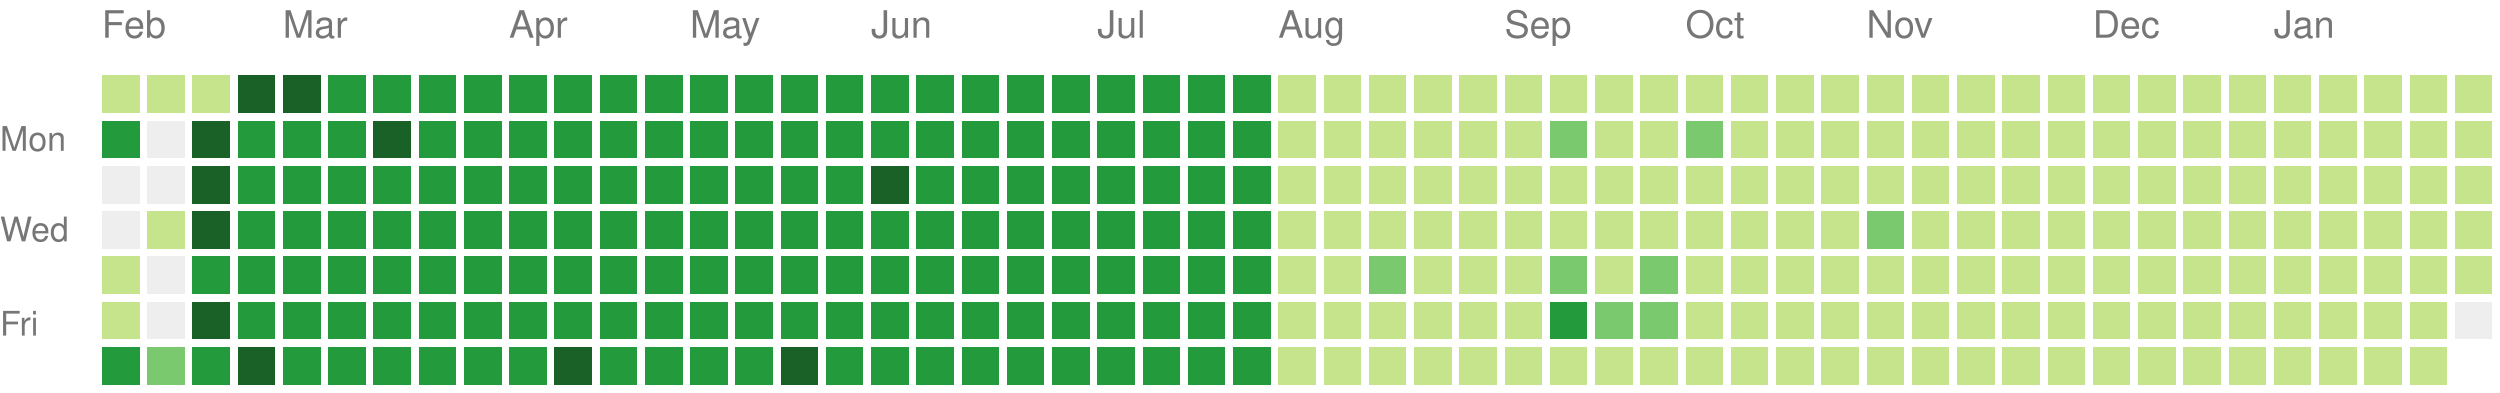
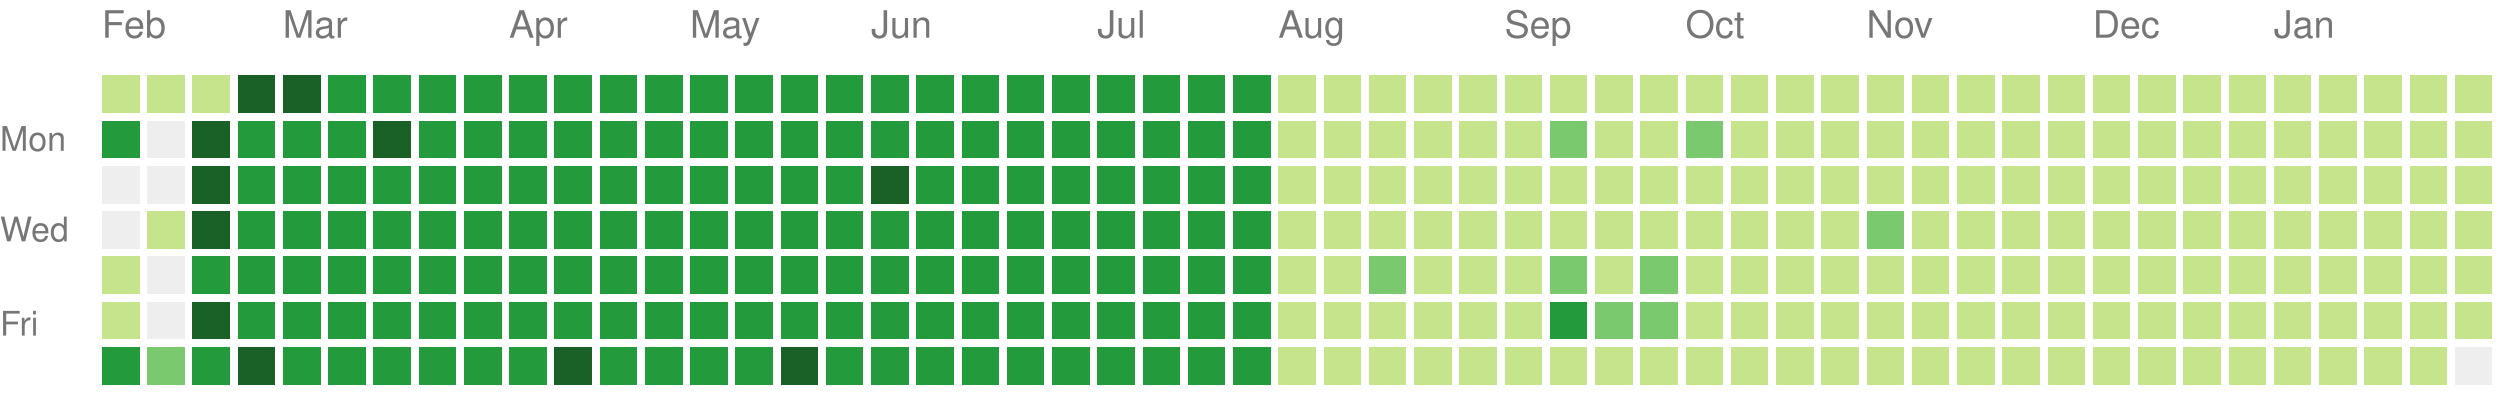
<svg xmlns="http://www.w3.org/2000/svg" version="1.1" width="663" height="104">
  <rect style="fill:#c6e48b;shape-rendering:crispedges;" data-score="1" data-date="2025-02-02" x="27" y="20" width="10" height="10" />
  <rect style="fill:#c6e48b;shape-rendering:crispedges;" data-score="1" data-date="2025-02-09" x="39" y="20" width="10" height="10" />
  <rect style="fill:#c6e48b;shape-rendering:crispedges;" data-score="1" data-date="2025-02-16" x="51" y="20" width="10" height="10" />
  <rect style="fill:#196127;shape-rendering:crispedges;" data-score="4" data-date="2025-02-23" x="63" y="20" width="10" height="10" />
  <rect style="fill:#196127;shape-rendering:crispedges;" data-score="4" data-date="2025-03-02" x="75" y="20" width="10" height="10" />
  <rect style="fill:#239a3b;shape-rendering:crispedges;" data-score="3" data-date="2025-03-09" x="87" y="20" width="10" height="10" />
  <rect style="fill:#239a3b;shape-rendering:crispedges;" data-score="3" data-date="2025-03-16" x="99" y="20" width="10" height="10" />
  <rect style="fill:#239a3b;shape-rendering:crispedges;" data-score="3" data-date="2025-03-23" x="111" y="20" width="10" height="10" />
  <rect style="fill:#239a3b;shape-rendering:crispedges;" data-score="3" data-date="2025-03-30" x="123" y="20" width="10" height="10" />
  <rect style="fill:#239a3b;shape-rendering:crispedges;" data-score="3" data-date="2025-04-06" x="135" y="20" width="10" height="10" />
  <rect style="fill:#239a3b;shape-rendering:crispedges;" data-score="3" data-date="2025-04-13" x="147" y="20" width="10" height="10" />
  <rect style="fill:#239a3b;shape-rendering:crispedges;" data-score="3" data-date="2025-04-20" x="159" y="20" width="10" height="10" />
  <rect style="fill:#239a3b;shape-rendering:crispedges;" data-score="3" data-date="2025-04-27" x="171" y="20" width="10" height="10" />
  <rect style="fill:#239a3b;shape-rendering:crispedges;" data-score="3" data-date="2025-05-04" x="183" y="20" width="10" height="10" />
  <rect style="fill:#239a3b;shape-rendering:crispedges;" data-score="3" data-date="2025-05-11" x="195" y="20" width="10" height="10" />
  <rect style="fill:#239a3b;shape-rendering:crispedges;" data-score="3" data-date="2025-05-18" x="207" y="20" width="10" height="10" />
  <rect style="fill:#239a3b;shape-rendering:crispedges;" data-score="3" data-date="2025-05-25" x="219" y="20" width="10" height="10" />
  <rect style="fill:#239a3b;shape-rendering:crispedges;" data-score="3" data-date="2025-06-01" x="231" y="20" width="10" height="10" />
  <rect style="fill:#239a3b;shape-rendering:crispedges;" data-score="3" data-date="2025-06-08" x="243" y="20" width="10" height="10" />
  <rect style="fill:#239a3b;shape-rendering:crispedges;" data-score="3" data-date="2025-06-15" x="255" y="20" width="10" height="10" />
  <rect style="fill:#239a3b;shape-rendering:crispedges;" data-score="3" data-date="2025-06-22" x="267" y="20" width="10" height="10" />
  <rect style="fill:#239a3b;shape-rendering:crispedges;" data-score="3" data-date="2025-06-29" x="279" y="20" width="10" height="10" />
  <rect style="fill:#239a3b;shape-rendering:crispedges;" data-score="3" data-date="2025-07-06" x="291" y="20" width="10" height="10" />
  <rect style="fill:#239a3b;shape-rendering:crispedges;" data-score="3" data-date="2025-07-13" x="303" y="20" width="10" height="10" />
  <rect style="fill:#239a3b;shape-rendering:crispedges;" data-score="3" data-date="2025-07-20" x="315" y="20" width="10" height="10" />
  <rect style="fill:#239a3b;shape-rendering:crispedges;" data-score="3" data-date="2025-07-27" x="327" y="20" width="10" height="10" />
  <rect style="fill:#c6e48b;shape-rendering:crispedges;" data-score="1" data-date="2025-08-03" x="339" y="20" width="10" height="10" />
  <rect style="fill:#c6e48b;shape-rendering:crispedges;" data-score="1" data-date="2025-08-10" x="351" y="20" width="10" height="10" />
  <rect style="fill:#c6e48b;shape-rendering:crispedges;" data-score="1" data-date="2025-08-17" x="363" y="20" width="10" height="10" />
  <rect style="fill:#c6e48b;shape-rendering:crispedges;" data-score="1" data-date="2025-08-24" x="375" y="20" width="10" height="10" />
  <rect style="fill:#c6e48b;shape-rendering:crispedges;" data-score="1" data-date="2025-08-31" x="387" y="20" width="10" height="10" />
  <rect style="fill:#c6e48b;shape-rendering:crispedges;" data-score="1" data-date="2025-09-07" x="399" y="20" width="10" height="10" />
  <rect style="fill:#c6e48b;shape-rendering:crispedges;" data-score="1" data-date="2025-09-14" x="411" y="20" width="10" height="10" />
  <rect style="fill:#c6e48b;shape-rendering:crispedges;" data-score="1" data-date="2025-09-21" x="423" y="20" width="10" height="10" />
  <rect style="fill:#c6e48b;shape-rendering:crispedges;" data-score="1" data-date="2025-09-28" x="435" y="20" width="10" height="10" />
  <rect style="fill:#c6e48b;shape-rendering:crispedges;" data-score="1" data-date="2025-10-05" x="447" y="20" width="10" height="10" />
  <rect style="fill:#c6e48b;shape-rendering:crispedges;" data-score="1" data-date="2025-10-12" x="459" y="20" width="10" height="10" />
  <rect style="fill:#c6e48b;shape-rendering:crispedges;" data-score="1" data-date="2025-10-19" x="471" y="20" width="10" height="10" />
  <rect style="fill:#c6e48b;shape-rendering:crispedges;" data-score="1" data-date="2025-10-26" x="483" y="20" width="10" height="10" />
  <rect style="fill:#c6e48b;shape-rendering:crispedges;" data-score="1" data-date="2025-11-02" x="495" y="20" width="10" height="10" />
  <rect style="fill:#c6e48b;shape-rendering:crispedges;" data-score="1" data-date="2025-11-09" x="507" y="20" width="10" height="10" />
  <rect style="fill:#c6e48b;shape-rendering:crispedges;" data-score="1" data-date="2025-11-16" x="519" y="20" width="10" height="10" />
  <rect style="fill:#c6e48b;shape-rendering:crispedges;" data-score="1" data-date="2025-11-23" x="531" y="20" width="10" height="10" />
  <rect style="fill:#c6e48b;shape-rendering:crispedges;" data-score="1" data-date="2025-11-30" x="543" y="20" width="10" height="10" />
  <rect style="fill:#c6e48b;shape-rendering:crispedges;" data-score="1" data-date="2025-12-07" x="555" y="20" width="10" height="10" />
  <rect style="fill:#c6e48b;shape-rendering:crispedges;" data-score="1" data-date="2025-12-14" x="567" y="20" width="10" height="10" />
  <rect style="fill:#c6e48b;shape-rendering:crispedges;" data-score="1" data-date="2025-12-21" x="579" y="20" width="10" height="10" />
  <rect style="fill:#c6e48b;shape-rendering:crispedges;" data-score="1" data-date="2025-12-28" x="591" y="20" width="10" height="10" />
  <rect style="fill:#c6e48b;shape-rendering:crispedges;" data-score="1" data-date="2026-01-04" x="603" y="20" width="10" height="10" />
  <rect style="fill:#c6e48b;shape-rendering:crispedges;" data-score="1" data-date="2026-01-11" x="615" y="20" width="10" height="10" />
  <rect style="fill:#c6e48b;shape-rendering:crispedges;" data-score="1" data-date="2026-01-18" x="627" y="20" width="10" height="10" />
  <rect style="fill:#c6e48b;shape-rendering:crispedges;" data-score="1" data-date="2026-01-25" x="639" y="20" width="10" height="10" />
  <rect style="fill:#c6e48b;shape-rendering:crispedges;" data-score="1" data-date="2026-02-01" x="651" y="20" width="10" height="10" />
  <rect style="fill:#239a3b;shape-rendering:crispedges;" data-score="3" data-date="2025-02-03" x="27" y="32" width="10" height="10" />
  <rect style="fill:#eeeeee;shape-rendering:crispedges;" data-score="0" data-date="2025-02-10" x="39" y="32" width="10" height="10" />
  <rect style="fill:#196127;shape-rendering:crispedges;" data-score="4" data-date="2025-02-17" x="51" y="32" width="10" height="10" />
  <rect style="fill:#239a3b;shape-rendering:crispedges;" data-score="3" data-date="2025-02-24" x="63" y="32" width="10" height="10" />
  <rect style="fill:#239a3b;shape-rendering:crispedges;" data-score="3" data-date="2025-03-03" x="75" y="32" width="10" height="10" />
  <rect style="fill:#239a3b;shape-rendering:crispedges;" data-score="3" data-date="2025-03-10" x="87" y="32" width="10" height="10" />
  <rect style="fill:#196127;shape-rendering:crispedges;" data-score="4" data-date="2025-03-17" x="99" y="32" width="10" height="10" />
  <rect style="fill:#239a3b;shape-rendering:crispedges;" data-score="3" data-date="2025-03-24" x="111" y="32" width="10" height="10" />
  <rect style="fill:#239a3b;shape-rendering:crispedges;" data-score="3" data-date="2025-03-31" x="123" y="32" width="10" height="10" />
  <rect style="fill:#239a3b;shape-rendering:crispedges;" data-score="3" data-date="2025-04-07" x="135" y="32" width="10" height="10" />
  <rect style="fill:#239a3b;shape-rendering:crispedges;" data-score="3" data-date="2025-04-14" x="147" y="32" width="10" height="10" />
  <rect style="fill:#239a3b;shape-rendering:crispedges;" data-score="3" data-date="2025-04-21" x="159" y="32" width="10" height="10" />
  <rect style="fill:#239a3b;shape-rendering:crispedges;" data-score="3" data-date="2025-04-28" x="171" y="32" width="10" height="10" />
  <rect style="fill:#239a3b;shape-rendering:crispedges;" data-score="3" data-date="2025-05-05" x="183" y="32" width="10" height="10" />
  <rect style="fill:#239a3b;shape-rendering:crispedges;" data-score="3" data-date="2025-05-12" x="195" y="32" width="10" height="10" />
  <rect style="fill:#239a3b;shape-rendering:crispedges;" data-score="3" data-date="2025-05-19" x="207" y="32" width="10" height="10" />
  <rect style="fill:#239a3b;shape-rendering:crispedges;" data-score="3" data-date="2025-05-26" x="219" y="32" width="10" height="10" />
  <rect style="fill:#239a3b;shape-rendering:crispedges;" data-score="3" data-date="2025-06-02" x="231" y="32" width="10" height="10" />
  <rect style="fill:#239a3b;shape-rendering:crispedges;" data-score="3" data-date="2025-06-09" x="243" y="32" width="10" height="10" />
  <rect style="fill:#239a3b;shape-rendering:crispedges;" data-score="3" data-date="2025-06-16" x="255" y="32" width="10" height="10" />
  <rect style="fill:#239a3b;shape-rendering:crispedges;" data-score="3" data-date="2025-06-23" x="267" y="32" width="10" height="10" />
  <rect style="fill:#239a3b;shape-rendering:crispedges;" data-score="3" data-date="2025-06-30" x="279" y="32" width="10" height="10" />
  <rect style="fill:#239a3b;shape-rendering:crispedges;" data-score="3" data-date="2025-07-07" x="291" y="32" width="10" height="10" />
  <rect style="fill:#239a3b;shape-rendering:crispedges;" data-score="3" data-date="2025-07-14" x="303" y="32" width="10" height="10" />
  <rect style="fill:#239a3b;shape-rendering:crispedges;" data-score="3" data-date="2025-07-21" x="315" y="32" width="10" height="10" />
  <rect style="fill:#239a3b;shape-rendering:crispedges;" data-score="3" data-date="2025-07-28" x="327" y="32" width="10" height="10" />
  <rect style="fill:#c6e48b;shape-rendering:crispedges;" data-score="1" data-date="2025-08-04" x="339" y="32" width="10" height="10" />
  <rect style="fill:#c6e48b;shape-rendering:crispedges;" data-score="1" data-date="2025-08-11" x="351" y="32" width="10" height="10" />
  <rect style="fill:#c6e48b;shape-rendering:crispedges;" data-score="1" data-date="2025-08-18" x="363" y="32" width="10" height="10" />
  <rect style="fill:#c6e48b;shape-rendering:crispedges;" data-score="1" data-date="2025-08-25" x="375" y="32" width="10" height="10" />
  <rect style="fill:#c6e48b;shape-rendering:crispedges;" data-score="1" data-date="2025-09-01" x="387" y="32" width="10" height="10" />
  <rect style="fill:#c6e48b;shape-rendering:crispedges;" data-score="1" data-date="2025-09-08" x="399" y="32" width="10" height="10" />
  <rect style="fill:#7bc96f;shape-rendering:crispedges;" data-score="2" data-date="2025-09-15" x="411" y="32" width="10" height="10" />
  <rect style="fill:#c6e48b;shape-rendering:crispedges;" data-score="1" data-date="2025-09-22" x="423" y="32" width="10" height="10" />
  <rect style="fill:#c6e48b;shape-rendering:crispedges;" data-score="1" data-date="2025-09-29" x="435" y="32" width="10" height="10" />
  <rect style="fill:#7bc96f;shape-rendering:crispedges;" data-score="2" data-date="2025-10-06" x="447" y="32" width="10" height="10" />
  <rect style="fill:#c6e48b;shape-rendering:crispedges;" data-score="1" data-date="2025-10-13" x="459" y="32" width="10" height="10" />
  <rect style="fill:#c6e48b;shape-rendering:crispedges;" data-score="1" data-date="2025-10-20" x="471" y="32" width="10" height="10" />
  <rect style="fill:#c6e48b;shape-rendering:crispedges;" data-score="1" data-date="2025-10-27" x="483" y="32" width="10" height="10" />
  <rect style="fill:#c6e48b;shape-rendering:crispedges;" data-score="1" data-date="2025-11-03" x="495" y="32" width="10" height="10" />
  <rect style="fill:#c6e48b;shape-rendering:crispedges;" data-score="1" data-date="2025-11-10" x="507" y="32" width="10" height="10" />
  <rect style="fill:#c6e48b;shape-rendering:crispedges;" data-score="1" data-date="2025-11-17" x="519" y="32" width="10" height="10" />
  <rect style="fill:#c6e48b;shape-rendering:crispedges;" data-score="1" data-date="2025-11-24" x="531" y="32" width="10" height="10" />
  <rect style="fill:#c6e48b;shape-rendering:crispedges;" data-score="1" data-date="2025-12-01" x="543" y="32" width="10" height="10" />
  <rect style="fill:#c6e48b;shape-rendering:crispedges;" data-score="1" data-date="2025-12-08" x="555" y="32" width="10" height="10" />
  <rect style="fill:#c6e48b;shape-rendering:crispedges;" data-score="1" data-date="2025-12-15" x="567" y="32" width="10" height="10" />
  <rect style="fill:#c6e48b;shape-rendering:crispedges;" data-score="1" data-date="2025-12-22" x="579" y="32" width="10" height="10" />
  <rect style="fill:#c6e48b;shape-rendering:crispedges;" data-score="1" data-date="2025-12-29" x="591" y="32" width="10" height="10" />
  <rect style="fill:#c6e48b;shape-rendering:crispedges;" data-score="1" data-date="2026-01-05" x="603" y="32" width="10" height="10" />
  <rect style="fill:#c6e48b;shape-rendering:crispedges;" data-score="1" data-date="2026-01-12" x="615" y="32" width="10" height="10" />
  <rect style="fill:#c6e48b;shape-rendering:crispedges;" data-score="1" data-date="2026-01-19" x="627" y="32" width="10" height="10" />
  <rect style="fill:#c6e48b;shape-rendering:crispedges;" data-score="1" data-date="2026-01-26" x="639" y="32" width="10" height="10" />
  <rect style="fill:#c6e48b;shape-rendering:crispedges;" data-score="1" data-date="2026-02-02" x="651" y="32" width="10" height="10" />
  <rect style="fill:#eeeeee;shape-rendering:crispedges;" data-score="0" data-date="2025-02-04" x="27" y="44" width="10" height="10" />
  <rect style="fill:#eeeeee;shape-rendering:crispedges;" data-score="0" data-date="2025-02-11" x="39" y="44" width="10" height="10" />
  <rect style="fill:#196127;shape-rendering:crispedges;" data-score="4" data-date="2025-02-18" x="51" y="44" width="10" height="10" />
  <rect style="fill:#239a3b;shape-rendering:crispedges;" data-score="3" data-date="2025-02-25" x="63" y="44" width="10" height="10" />
  <rect style="fill:#239a3b;shape-rendering:crispedges;" data-score="3" data-date="2025-03-04" x="75" y="44" width="10" height="10" />
  <rect style="fill:#239a3b;shape-rendering:crispedges;" data-score="3" data-date="2025-03-11" x="87" y="44" width="10" height="10" />
  <rect style="fill:#239a3b;shape-rendering:crispedges;" data-score="3" data-date="2025-03-18" x="99" y="44" width="10" height="10" />
  <rect style="fill:#239a3b;shape-rendering:crispedges;" data-score="3" data-date="2025-03-25" x="111" y="44" width="10" height="10" />
  <rect style="fill:#239a3b;shape-rendering:crispedges;" data-score="3" data-date="2025-04-01" x="123" y="44" width="10" height="10" />
  <rect style="fill:#239a3b;shape-rendering:crispedges;" data-score="3" data-date="2025-04-08" x="135" y="44" width="10" height="10" />
  <rect style="fill:#239a3b;shape-rendering:crispedges;" data-score="3" data-date="2025-04-15" x="147" y="44" width="10" height="10" />
  <rect style="fill:#239a3b;shape-rendering:crispedges;" data-score="3" data-date="2025-04-22" x="159" y="44" width="10" height="10" />
  <rect style="fill:#239a3b;shape-rendering:crispedges;" data-score="3" data-date="2025-04-29" x="171" y="44" width="10" height="10" />
  <rect style="fill:#239a3b;shape-rendering:crispedges;" data-score="3" data-date="2025-05-06" x="183" y="44" width="10" height="10" />
  <rect style="fill:#239a3b;shape-rendering:crispedges;" data-score="3" data-date="2025-05-13" x="195" y="44" width="10" height="10" />
  <rect style="fill:#239a3b;shape-rendering:crispedges;" data-score="3" data-date="2025-05-20" x="207" y="44" width="10" height="10" />
  <rect style="fill:#239a3b;shape-rendering:crispedges;" data-score="3" data-date="2025-05-27" x="219" y="44" width="10" height="10" />
  <rect style="fill:#196127;shape-rendering:crispedges;" data-score="4" data-date="2025-06-03" x="231" y="44" width="10" height="10" />
  <rect style="fill:#239a3b;shape-rendering:crispedges;" data-score="3" data-date="2025-06-10" x="243" y="44" width="10" height="10" />
  <rect style="fill:#239a3b;shape-rendering:crispedges;" data-score="3" data-date="2025-06-17" x="255" y="44" width="10" height="10" />
  <rect style="fill:#239a3b;shape-rendering:crispedges;" data-score="3" data-date="2025-06-24" x="267" y="44" width="10" height="10" />
  <rect style="fill:#239a3b;shape-rendering:crispedges;" data-score="3" data-date="2025-07-01" x="279" y="44" width="10" height="10" />
  <rect style="fill:#239a3b;shape-rendering:crispedges;" data-score="3" data-date="2025-07-08" x="291" y="44" width="10" height="10" />
  <rect style="fill:#239a3b;shape-rendering:crispedges;" data-score="3" data-date="2025-07-15" x="303" y="44" width="10" height="10" />
  <rect style="fill:#239a3b;shape-rendering:crispedges;" data-score="3" data-date="2025-07-22" x="315" y="44" width="10" height="10" />
  <rect style="fill:#239a3b;shape-rendering:crispedges;" data-score="3" data-date="2025-07-29" x="327" y="44" width="10" height="10" />
  <rect style="fill:#c6e48b;shape-rendering:crispedges;" data-score="1" data-date="2025-08-05" x="339" y="44" width="10" height="10" />
  <rect style="fill:#c6e48b;shape-rendering:crispedges;" data-score="1" data-date="2025-08-12" x="351" y="44" width="10" height="10" />
  <rect style="fill:#c6e48b;shape-rendering:crispedges;" data-score="1" data-date="2025-08-19" x="363" y="44" width="10" height="10" />
  <rect style="fill:#c6e48b;shape-rendering:crispedges;" data-score="1" data-date="2025-08-26" x="375" y="44" width="10" height="10" />
  <rect style="fill:#c6e48b;shape-rendering:crispedges;" data-score="1" data-date="2025-09-02" x="387" y="44" width="10" height="10" />
  <rect style="fill:#c6e48b;shape-rendering:crispedges;" data-score="1" data-date="2025-09-09" x="399" y="44" width="10" height="10" />
  <rect style="fill:#c6e48b;shape-rendering:crispedges;" data-score="1" data-date="2025-09-16" x="411" y="44" width="10" height="10" />
  <rect style="fill:#c6e48b;shape-rendering:crispedges;" data-score="1" data-date="2025-09-23" x="423" y="44" width="10" height="10" />
  <rect style="fill:#c6e48b;shape-rendering:crispedges;" data-score="1" data-date="2025-09-30" x="435" y="44" width="10" height="10" />
  <rect style="fill:#c6e48b;shape-rendering:crispedges;" data-score="1" data-date="2025-10-07" x="447" y="44" width="10" height="10" />
  <rect style="fill:#c6e48b;shape-rendering:crispedges;" data-score="1" data-date="2025-10-14" x="459" y="44" width="10" height="10" />
  <rect style="fill:#c6e48b;shape-rendering:crispedges;" data-score="1" data-date="2025-10-21" x="471" y="44" width="10" height="10" />
  <rect style="fill:#c6e48b;shape-rendering:crispedges;" data-score="1" data-date="2025-10-28" x="483" y="44" width="10" height="10" />
  <rect style="fill:#c6e48b;shape-rendering:crispedges;" data-score="1" data-date="2025-11-04" x="495" y="44" width="10" height="10" />
  <rect style="fill:#c6e48b;shape-rendering:crispedges;" data-score="1" data-date="2025-11-11" x="507" y="44" width="10" height="10" />
  <rect style="fill:#c6e48b;shape-rendering:crispedges;" data-score="1" data-date="2025-11-18" x="519" y="44" width="10" height="10" />
  <rect style="fill:#c6e48b;shape-rendering:crispedges;" data-score="1" data-date="2025-11-25" x="531" y="44" width="10" height="10" />
  <rect style="fill:#c6e48b;shape-rendering:crispedges;" data-score="1" data-date="2025-12-02" x="543" y="44" width="10" height="10" />
  <rect style="fill:#c6e48b;shape-rendering:crispedges;" data-score="1" data-date="2025-12-09" x="555" y="44" width="10" height="10" />
  <rect style="fill:#c6e48b;shape-rendering:crispedges;" data-score="1" data-date="2025-12-16" x="567" y="44" width="10" height="10" />
  <rect style="fill:#c6e48b;shape-rendering:crispedges;" data-score="1" data-date="2025-12-23" x="579" y="44" width="10" height="10" />
  <rect style="fill:#c6e48b;shape-rendering:crispedges;" data-score="1" data-date="2025-12-30" x="591" y="44" width="10" height="10" />
  <rect style="fill:#c6e48b;shape-rendering:crispedges;" data-score="1" data-date="2026-01-06" x="603" y="44" width="10" height="10" />
  <rect style="fill:#c6e48b;shape-rendering:crispedges;" data-score="1" data-date="2026-01-13" x="615" y="44" width="10" height="10" />
  <rect style="fill:#c6e48b;shape-rendering:crispedges;" data-score="1" data-date="2026-01-20" x="627" y="44" width="10" height="10" />
  <rect style="fill:#c6e48b;shape-rendering:crispedges;" data-score="1" data-date="2026-01-27" x="639" y="44" width="10" height="10" />
  <rect style="fill:#c6e48b;shape-rendering:crispedges;" data-score="1" data-date="2026-02-03" x="651" y="44" width="10" height="10" />
  <rect style="fill:#eeeeee;shape-rendering:crispedges;" data-score="0" data-date="2025-02-05" x="27" y="56" width="10" height="10" />
  <rect style="fill:#c6e48b;shape-rendering:crispedges;" data-score="1" data-date="2025-02-12" x="39" y="56" width="10" height="10" />
  <rect style="fill:#196127;shape-rendering:crispedges;" data-score="4" data-date="2025-02-19" x="51" y="56" width="10" height="10" />
  <rect style="fill:#239a3b;shape-rendering:crispedges;" data-score="3" data-date="2025-02-26" x="63" y="56" width="10" height="10" />
  <rect style="fill:#239a3b;shape-rendering:crispedges;" data-score="3" data-date="2025-03-05" x="75" y="56" width="10" height="10" />
  <rect style="fill:#239a3b;shape-rendering:crispedges;" data-score="3" data-date="2025-03-12" x="87" y="56" width="10" height="10" />
  <rect style="fill:#239a3b;shape-rendering:crispedges;" data-score="3" data-date="2025-03-19" x="99" y="56" width="10" height="10" />
  <rect style="fill:#239a3b;shape-rendering:crispedges;" data-score="3" data-date="2025-03-26" x="111" y="56" width="10" height="10" />
  <rect style="fill:#239a3b;shape-rendering:crispedges;" data-score="3" data-date="2025-04-02" x="123" y="56" width="10" height="10" />
  <rect style="fill:#239a3b;shape-rendering:crispedges;" data-score="3" data-date="2025-04-09" x="135" y="56" width="10" height="10" />
  <rect style="fill:#239a3b;shape-rendering:crispedges;" data-score="3" data-date="2025-04-16" x="147" y="56" width="10" height="10" />
  <rect style="fill:#239a3b;shape-rendering:crispedges;" data-score="3" data-date="2025-04-23" x="159" y="56" width="10" height="10" />
  <rect style="fill:#239a3b;shape-rendering:crispedges;" data-score="3" data-date="2025-04-30" x="171" y="56" width="10" height="10" />
  <rect style="fill:#239a3b;shape-rendering:crispedges;" data-score="3" data-date="2025-05-07" x="183" y="56" width="10" height="10" />
  <rect style="fill:#239a3b;shape-rendering:crispedges;" data-score="3" data-date="2025-05-14" x="195" y="56" width="10" height="10" />
  <rect style="fill:#239a3b;shape-rendering:crispedges;" data-score="3" data-date="2025-05-21" x="207" y="56" width="10" height="10" />
  <rect style="fill:#239a3b;shape-rendering:crispedges;" data-score="3" data-date="2025-05-28" x="219" y="56" width="10" height="10" />
  <rect style="fill:#239a3b;shape-rendering:crispedges;" data-score="3" data-date="2025-06-04" x="231" y="56" width="10" height="10" />
  <rect style="fill:#239a3b;shape-rendering:crispedges;" data-score="3" data-date="2025-06-11" x="243" y="56" width="10" height="10" />
  <rect style="fill:#239a3b;shape-rendering:crispedges;" data-score="3" data-date="2025-06-18" x="255" y="56" width="10" height="10" />
  <rect style="fill:#239a3b;shape-rendering:crispedges;" data-score="3" data-date="2025-06-25" x="267" y="56" width="10" height="10" />
  <rect style="fill:#239a3b;shape-rendering:crispedges;" data-score="3" data-date="2025-07-02" x="279" y="56" width="10" height="10" />
  <rect style="fill:#239a3b;shape-rendering:crispedges;" data-score="3" data-date="2025-07-09" x="291" y="56" width="10" height="10" />
  <rect style="fill:#239a3b;shape-rendering:crispedges;" data-score="3" data-date="2025-07-16" x="303" y="56" width="10" height="10" />
  <rect style="fill:#239a3b;shape-rendering:crispedges;" data-score="3" data-date="2025-07-23" x="315" y="56" width="10" height="10" />
  <rect style="fill:#239a3b;shape-rendering:crispedges;" data-score="3" data-date="2025-07-30" x="327" y="56" width="10" height="10" />
  <rect style="fill:#c6e48b;shape-rendering:crispedges;" data-score="1" data-date="2025-08-06" x="339" y="56" width="10" height="10" />
  <rect style="fill:#c6e48b;shape-rendering:crispedges;" data-score="1" data-date="2025-08-13" x="351" y="56" width="10" height="10" />
  <rect style="fill:#c6e48b;shape-rendering:crispedges;" data-score="1" data-date="2025-08-20" x="363" y="56" width="10" height="10" />
  <rect style="fill:#c6e48b;shape-rendering:crispedges;" data-score="1" data-date="2025-08-27" x="375" y="56" width="10" height="10" />
  <rect style="fill:#c6e48b;shape-rendering:crispedges;" data-score="1" data-date="2025-09-03" x="387" y="56" width="10" height="10" />
  <rect style="fill:#c6e48b;shape-rendering:crispedges;" data-score="1" data-date="2025-09-10" x="399" y="56" width="10" height="10" />
  <rect style="fill:#c6e48b;shape-rendering:crispedges;" data-score="1" data-date="2025-09-17" x="411" y="56" width="10" height="10" />
  <rect style="fill:#c6e48b;shape-rendering:crispedges;" data-score="1" data-date="2025-09-24" x="423" y="56" width="10" height="10" />
  <rect style="fill:#c6e48b;shape-rendering:crispedges;" data-score="1" data-date="2025-10-01" x="435" y="56" width="10" height="10" />
  <rect style="fill:#c6e48b;shape-rendering:crispedges;" data-score="1" data-date="2025-10-08" x="447" y="56" width="10" height="10" />
  <rect style="fill:#c6e48b;shape-rendering:crispedges;" data-score="1" data-date="2025-10-15" x="459" y="56" width="10" height="10" />
  <rect style="fill:#c6e48b;shape-rendering:crispedges;" data-score="1" data-date="2025-10-22" x="471" y="56" width="10" height="10" />
  <rect style="fill:#c6e48b;shape-rendering:crispedges;" data-score="1" data-date="2025-10-29" x="483" y="56" width="10" height="10" />
  <rect style="fill:#7bc96f;shape-rendering:crispedges;" data-score="2" data-date="2025-11-05" x="495" y="56" width="10" height="10" />
  <rect style="fill:#c6e48b;shape-rendering:crispedges;" data-score="1" data-date="2025-11-12" x="507" y="56" width="10" height="10" />
  <rect style="fill:#c6e48b;shape-rendering:crispedges;" data-score="1" data-date="2025-11-19" x="519" y="56" width="10" height="10" />
  <rect style="fill:#c6e48b;shape-rendering:crispedges;" data-score="1" data-date="2025-11-26" x="531" y="56" width="10" height="10" />
  <rect style="fill:#c6e48b;shape-rendering:crispedges;" data-score="1" data-date="2025-12-03" x="543" y="56" width="10" height="10" />
  <rect style="fill:#c6e48b;shape-rendering:crispedges;" data-score="1" data-date="2025-12-10" x="555" y="56" width="10" height="10" />
  <rect style="fill:#c6e48b;shape-rendering:crispedges;" data-score="1" data-date="2025-12-17" x="567" y="56" width="10" height="10" />
  <rect style="fill:#c6e48b;shape-rendering:crispedges;" data-score="1" data-date="2025-12-24" x="579" y="56" width="10" height="10" />
  <rect style="fill:#c6e48b;shape-rendering:crispedges;" data-score="1" data-date="2025-12-31" x="591" y="56" width="10" height="10" />
  <rect style="fill:#c6e48b;shape-rendering:crispedges;" data-score="1" data-date="2026-01-07" x="603" y="56" width="10" height="10" />
  <rect style="fill:#c6e48b;shape-rendering:crispedges;" data-score="1" data-date="2026-01-14" x="615" y="56" width="10" height="10" />
  <rect style="fill:#c6e48b;shape-rendering:crispedges;" data-score="1" data-date="2026-01-21" x="627" y="56" width="10" height="10" />
  <rect style="fill:#c6e48b;shape-rendering:crispedges;" data-score="1" data-date="2026-01-28" x="639" y="56" width="10" height="10" />
  <rect style="fill:#c6e48b;shape-rendering:crispedges;" data-score="1" data-date="2026-02-04" x="651" y="56" width="10" height="10" />
  <rect style="fill:#c6e48b;shape-rendering:crispedges;" data-score="1" data-date="2025-02-06" x="27" y="68" width="10" height="10" />
  <rect style="fill:#eeeeee;shape-rendering:crispedges;" data-score="0" data-date="2025-02-13" x="39" y="68" width="10" height="10" />
  <rect style="fill:#239a3b;shape-rendering:crispedges;" data-score="3" data-date="2025-02-20" x="51" y="68" width="10" height="10" />
  <rect style="fill:#239a3b;shape-rendering:crispedges;" data-score="3" data-date="2025-02-27" x="63" y="68" width="10" height="10" />
  <rect style="fill:#239a3b;shape-rendering:crispedges;" data-score="3" data-date="2025-03-06" x="75" y="68" width="10" height="10" />
  <rect style="fill:#239a3b;shape-rendering:crispedges;" data-score="3" data-date="2025-03-13" x="87" y="68" width="10" height="10" />
  <rect style="fill:#239a3b;shape-rendering:crispedges;" data-score="3" data-date="2025-03-20" x="99" y="68" width="10" height="10" />
  <rect style="fill:#239a3b;shape-rendering:crispedges;" data-score="3" data-date="2025-03-27" x="111" y="68" width="10" height="10" />
  <rect style="fill:#239a3b;shape-rendering:crispedges;" data-score="3" data-date="2025-04-03" x="123" y="68" width="10" height="10" />
  <rect style="fill:#239a3b;shape-rendering:crispedges;" data-score="3" data-date="2025-04-10" x="135" y="68" width="10" height="10" />
  <rect style="fill:#239a3b;shape-rendering:crispedges;" data-score="3" data-date="2025-04-17" x="147" y="68" width="10" height="10" />
  <rect style="fill:#239a3b;shape-rendering:crispedges;" data-score="3" data-date="2025-04-24" x="159" y="68" width="10" height="10" />
  <rect style="fill:#239a3b;shape-rendering:crispedges;" data-score="3" data-date="2025-05-01" x="171" y="68" width="10" height="10" />
  <rect style="fill:#239a3b;shape-rendering:crispedges;" data-score="3" data-date="2025-05-08" x="183" y="68" width="10" height="10" />
  <rect style="fill:#239a3b;shape-rendering:crispedges;" data-score="3" data-date="2025-05-15" x="195" y="68" width="10" height="10" />
  <rect style="fill:#239a3b;shape-rendering:crispedges;" data-score="3" data-date="2025-05-22" x="207" y="68" width="10" height="10" />
  <rect style="fill:#239a3b;shape-rendering:crispedges;" data-score="3" data-date="2025-05-29" x="219" y="68" width="10" height="10" />
  <rect style="fill:#239a3b;shape-rendering:crispedges;" data-score="3" data-date="2025-06-05" x="231" y="68" width="10" height="10" />
  <rect style="fill:#239a3b;shape-rendering:crispedges;" data-score="3" data-date="2025-06-12" x="243" y="68" width="10" height="10" />
  <rect style="fill:#239a3b;shape-rendering:crispedges;" data-score="3" data-date="2025-06-19" x="255" y="68" width="10" height="10" />
  <rect style="fill:#239a3b;shape-rendering:crispedges;" data-score="3" data-date="2025-06-26" x="267" y="68" width="10" height="10" />
  <rect style="fill:#239a3b;shape-rendering:crispedges;" data-score="3" data-date="2025-07-03" x="279" y="68" width="10" height="10" />
  <rect style="fill:#239a3b;shape-rendering:crispedges;" data-score="3" data-date="2025-07-10" x="291" y="68" width="10" height="10" />
  <rect style="fill:#239a3b;shape-rendering:crispedges;" data-score="3" data-date="2025-07-17" x="303" y="68" width="10" height="10" />
  <rect style="fill:#239a3b;shape-rendering:crispedges;" data-score="3" data-date="2025-07-24" x="315" y="68" width="10" height="10" />
  <rect style="fill:#239a3b;shape-rendering:crispedges;" data-score="3" data-date="2025-07-31" x="327" y="68" width="10" height="10" />
  <rect style="fill:#c6e48b;shape-rendering:crispedges;" data-score="1" data-date="2025-08-07" x="339" y="68" width="10" height="10" />
  <rect style="fill:#c6e48b;shape-rendering:crispedges;" data-score="1" data-date="2025-08-14" x="351" y="68" width="10" height="10" />
  <rect style="fill:#7bc96f;shape-rendering:crispedges;" data-score="2" data-date="2025-08-21" x="363" y="68" width="10" height="10" />
  <rect style="fill:#c6e48b;shape-rendering:crispedges;" data-score="1" data-date="2025-08-28" x="375" y="68" width="10" height="10" />
  <rect style="fill:#c6e48b;shape-rendering:crispedges;" data-score="1" data-date="2025-09-04" x="387" y="68" width="10" height="10" />
  <rect style="fill:#c6e48b;shape-rendering:crispedges;" data-score="1" data-date="2025-09-11" x="399" y="68" width="10" height="10" />
  <rect style="fill:#7bc96f;shape-rendering:crispedges;" data-score="2" data-date="2025-09-18" x="411" y="68" width="10" height="10" />
  <rect style="fill:#c6e48b;shape-rendering:crispedges;" data-score="1" data-date="2025-09-25" x="423" y="68" width="10" height="10" />
  <rect style="fill:#7bc96f;shape-rendering:crispedges;" data-score="2" data-date="2025-10-02" x="435" y="68" width="10" height="10" />
  <rect style="fill:#c6e48b;shape-rendering:crispedges;" data-score="1" data-date="2025-10-09" x="447" y="68" width="10" height="10" />
  <rect style="fill:#c6e48b;shape-rendering:crispedges;" data-score="1" data-date="2025-10-16" x="459" y="68" width="10" height="10" />
  <rect style="fill:#c6e48b;shape-rendering:crispedges;" data-score="1" data-date="2025-10-23" x="471" y="68" width="10" height="10" />
  <rect style="fill:#c6e48b;shape-rendering:crispedges;" data-score="1" data-date="2025-10-30" x="483" y="68" width="10" height="10" />
  <rect style="fill:#c6e48b;shape-rendering:crispedges;" data-score="1" data-date="2025-11-06" x="495" y="68" width="10" height="10" />
  <rect style="fill:#c6e48b;shape-rendering:crispedges;" data-score="1" data-date="2025-11-13" x="507" y="68" width="10" height="10" />
  <rect style="fill:#c6e48b;shape-rendering:crispedges;" data-score="1" data-date="2025-11-20" x="519" y="68" width="10" height="10" />
  <rect style="fill:#c6e48b;shape-rendering:crispedges;" data-score="1" data-date="2025-11-27" x="531" y="68" width="10" height="10" />
  <rect style="fill:#c6e48b;shape-rendering:crispedges;" data-score="1" data-date="2025-12-04" x="543" y="68" width="10" height="10" />
  <rect style="fill:#c6e48b;shape-rendering:crispedges;" data-score="1" data-date="2025-12-11" x="555" y="68" width="10" height="10" />
  <rect style="fill:#c6e48b;shape-rendering:crispedges;" data-score="1" data-date="2025-12-18" x="567" y="68" width="10" height="10" />
  <rect style="fill:#c6e48b;shape-rendering:crispedges;" data-score="1" data-date="2025-12-25" x="579" y="68" width="10" height="10" />
  <rect style="fill:#c6e48b;shape-rendering:crispedges;" data-score="1" data-date="2026-01-01" x="591" y="68" width="10" height="10" />
  <rect style="fill:#c6e48b;shape-rendering:crispedges;" data-score="1" data-date="2026-01-08" x="603" y="68" width="10" height="10" />
  <rect style="fill:#c6e48b;shape-rendering:crispedges;" data-score="1" data-date="2026-01-15" x="615" y="68" width="10" height="10" />
  <rect style="fill:#c6e48b;shape-rendering:crispedges;" data-score="1" data-date="2026-01-22" x="627" y="68" width="10" height="10" />
  <rect style="fill:#c6e48b;shape-rendering:crispedges;" data-score="1" data-date="2026-01-29" x="639" y="68" width="10" height="10" />
  <rect style="fill:#c6e48b;shape-rendering:crispedges;" data-score="1" data-date="2026-02-05" x="651" y="68" width="10" height="10" />
  <rect style="fill:#c6e48b;shape-rendering:crispedges;" data-score="1" data-date="2025-02-07" x="27" y="80" width="10" height="10" />
  <rect style="fill:#eeeeee;shape-rendering:crispedges;" data-score="0" data-date="2025-02-14" x="39" y="80" width="10" height="10" />
  <rect style="fill:#196127;shape-rendering:crispedges;" data-score="4" data-date="2025-02-21" x="51" y="80" width="10" height="10" />
  <rect style="fill:#239a3b;shape-rendering:crispedges;" data-score="3" data-date="2025-02-28" x="63" y="80" width="10" height="10" />
  <rect style="fill:#239a3b;shape-rendering:crispedges;" data-score="3" data-date="2025-03-07" x="75" y="80" width="10" height="10" />
  <rect style="fill:#239a3b;shape-rendering:crispedges;" data-score="3" data-date="2025-03-14" x="87" y="80" width="10" height="10" />
  <rect style="fill:#239a3b;shape-rendering:crispedges;" data-score="3" data-date="2025-03-21" x="99" y="80" width="10" height="10" />
  <rect style="fill:#239a3b;shape-rendering:crispedges;" data-score="3" data-date="2025-03-28" x="111" y="80" width="10" height="10" />
  <rect style="fill:#239a3b;shape-rendering:crispedges;" data-score="3" data-date="2025-04-04" x="123" y="80" width="10" height="10" />
  <rect style="fill:#239a3b;shape-rendering:crispedges;" data-score="3" data-date="2025-04-11" x="135" y="80" width="10" height="10" />
  <rect style="fill:#239a3b;shape-rendering:crispedges;" data-score="3" data-date="2025-04-18" x="147" y="80" width="10" height="10" />
  <rect style="fill:#239a3b;shape-rendering:crispedges;" data-score="3" data-date="2025-04-25" x="159" y="80" width="10" height="10" />
  <rect style="fill:#239a3b;shape-rendering:crispedges;" data-score="3" data-date="2025-05-02" x="171" y="80" width="10" height="10" />
  <rect style="fill:#239a3b;shape-rendering:crispedges;" data-score="3" data-date="2025-05-09" x="183" y="80" width="10" height="10" />
  <rect style="fill:#239a3b;shape-rendering:crispedges;" data-score="3" data-date="2025-05-16" x="195" y="80" width="10" height="10" />
  <rect style="fill:#239a3b;shape-rendering:crispedges;" data-score="3" data-date="2025-05-23" x="207" y="80" width="10" height="10" />
  <rect style="fill:#239a3b;shape-rendering:crispedges;" data-score="3" data-date="2025-05-30" x="219" y="80" width="10" height="10" />
  <rect style="fill:#239a3b;shape-rendering:crispedges;" data-score="3" data-date="2025-06-06" x="231" y="80" width="10" height="10" />
  <rect style="fill:#239a3b;shape-rendering:crispedges;" data-score="3" data-date="2025-06-13" x="243" y="80" width="10" height="10" />
  <rect style="fill:#239a3b;shape-rendering:crispedges;" data-score="3" data-date="2025-06-20" x="255" y="80" width="10" height="10" />
  <rect style="fill:#239a3b;shape-rendering:crispedges;" data-score="3" data-date="2025-06-27" x="267" y="80" width="10" height="10" />
  <rect style="fill:#239a3b;shape-rendering:crispedges;" data-score="3" data-date="2025-07-04" x="279" y="80" width="10" height="10" />
  <rect style="fill:#239a3b;shape-rendering:crispedges;" data-score="3" data-date="2025-07-11" x="291" y="80" width="10" height="10" />
  <rect style="fill:#239a3b;shape-rendering:crispedges;" data-score="3" data-date="2025-07-18" x="303" y="80" width="10" height="10" />
  <rect style="fill:#239a3b;shape-rendering:crispedges;" data-score="3" data-date="2025-07-25" x="315" y="80" width="10" height="10" />
  <rect style="fill:#239a3b;shape-rendering:crispedges;" data-score="3" data-date="2025-08-01" x="327" y="80" width="10" height="10" />
  <rect style="fill:#c6e48b;shape-rendering:crispedges;" data-score="1" data-date="2025-08-08" x="339" y="80" width="10" height="10" />
  <rect style="fill:#c6e48b;shape-rendering:crispedges;" data-score="1" data-date="2025-08-15" x="351" y="80" width="10" height="10" />
  <rect style="fill:#c6e48b;shape-rendering:crispedges;" data-score="1" data-date="2025-08-22" x="363" y="80" width="10" height="10" />
  <rect style="fill:#c6e48b;shape-rendering:crispedges;" data-score="1" data-date="2025-08-29" x="375" y="80" width="10" height="10" />
  <rect style="fill:#c6e48b;shape-rendering:crispedges;" data-score="1" data-date="2025-09-05" x="387" y="80" width="10" height="10" />
  <rect style="fill:#c6e48b;shape-rendering:crispedges;" data-score="1" data-date="2025-09-12" x="399" y="80" width="10" height="10" />
  <rect style="fill:#239a3b;shape-rendering:crispedges;" data-score="3" data-date="2025-09-19" x="411" y="80" width="10" height="10" />
  <rect style="fill:#7bc96f;shape-rendering:crispedges;" data-score="2" data-date="2025-09-26" x="423" y="80" width="10" height="10" />
  <rect style="fill:#7bc96f;shape-rendering:crispedges;" data-score="2" data-date="2025-10-03" x="435" y="80" width="10" height="10" />
  <rect style="fill:#c6e48b;shape-rendering:crispedges;" data-score="1" data-date="2025-10-10" x="447" y="80" width="10" height="10" />
  <rect style="fill:#c6e48b;shape-rendering:crispedges;" data-score="1" data-date="2025-10-17" x="459" y="80" width="10" height="10" />
  <rect style="fill:#c6e48b;shape-rendering:crispedges;" data-score="1" data-date="2025-10-24" x="471" y="80" width="10" height="10" />
  <rect style="fill:#c6e48b;shape-rendering:crispedges;" data-score="1" data-date="2025-10-31" x="483" y="80" width="10" height="10" />
  <rect style="fill:#c6e48b;shape-rendering:crispedges;" data-score="1" data-date="2025-11-07" x="495" y="80" width="10" height="10" />
  <rect style="fill:#c6e48b;shape-rendering:crispedges;" data-score="1" data-date="2025-11-14" x="507" y="80" width="10" height="10" />
  <rect style="fill:#c6e48b;shape-rendering:crispedges;" data-score="1" data-date="2025-11-21" x="519" y="80" width="10" height="10" />
  <rect style="fill:#c6e48b;shape-rendering:crispedges;" data-score="1" data-date="2025-11-28" x="531" y="80" width="10" height="10" />
  <rect style="fill:#c6e48b;shape-rendering:crispedges;" data-score="1" data-date="2025-12-05" x="543" y="80" width="10" height="10" />
  <rect style="fill:#c6e48b;shape-rendering:crispedges;" data-score="1" data-date="2025-12-12" x="555" y="80" width="10" height="10" />
  <rect style="fill:#c6e48b;shape-rendering:crispedges;" data-score="1" data-date="2025-12-19" x="567" y="80" width="10" height="10" />
  <rect style="fill:#c6e48b;shape-rendering:crispedges;" data-score="1" data-date="2025-12-26" x="579" y="80" width="10" height="10" />
  <rect style="fill:#c6e48b;shape-rendering:crispedges;" data-score="1" data-date="2026-01-02" x="591" y="80" width="10" height="10" />
  <rect style="fill:#c6e48b;shape-rendering:crispedges;" data-score="1" data-date="2026-01-09" x="603" y="80" width="10" height="10" />
  <rect style="fill:#c6e48b;shape-rendering:crispedges;" data-score="1" data-date="2026-01-16" x="615" y="80" width="10" height="10" />
  <rect style="fill:#c6e48b;shape-rendering:crispedges;" data-score="1" data-date="2026-01-23" x="627" y="80" width="10" height="10" />
  <rect style="fill:#c6e48b;shape-rendering:crispedges;" data-score="1" data-date="2026-01-30" x="639" y="80" width="10" height="10" />
-   <rect style="fill:#eeeeee;shape-rendering:crispedges;" data-score="0" data-date="2026-02-06" x="651" y="80" width="10" height="10" />
+   <rect style="fill:#c6e48b;shape-rendering:crispedges;" data-score="1" data-date="2026-02-06" x="651" y="80" width="10" height="10" />
  <rect style="fill:#239a3b;shape-rendering:crispedges;" data-score="3" data-date="2025-02-08" x="27" y="92" width="10" height="10" />
  <rect style="fill:#7bc96f;shape-rendering:crispedges;" data-score="2" data-date="2025-02-15" x="39" y="92" width="10" height="10" />
  <rect style="fill:#239a3b;shape-rendering:crispedges;" data-score="3" data-date="2025-02-22" x="51" y="92" width="10" height="10" />
  <rect style="fill:#196127;shape-rendering:crispedges;" data-score="4" data-date="2025-03-01" x="63" y="92" width="10" height="10" />
  <rect style="fill:#239a3b;shape-rendering:crispedges;" data-score="3" data-date="2025-03-08" x="75" y="92" width="10" height="10" />
  <rect style="fill:#239a3b;shape-rendering:crispedges;" data-score="3" data-date="2025-03-15" x="87" y="92" width="10" height="10" />
  <rect style="fill:#239a3b;shape-rendering:crispedges;" data-score="3" data-date="2025-03-22" x="99" y="92" width="10" height="10" />
  <rect style="fill:#239a3b;shape-rendering:crispedges;" data-score="3" data-date="2025-03-29" x="111" y="92" width="10" height="10" />
  <rect style="fill:#239a3b;shape-rendering:crispedges;" data-score="3" data-date="2025-04-05" x="123" y="92" width="10" height="10" />
  <rect style="fill:#239a3b;shape-rendering:crispedges;" data-score="3" data-date="2025-04-12" x="135" y="92" width="10" height="10" />
  <rect style="fill:#196127;shape-rendering:crispedges;" data-score="4" data-date="2025-04-19" x="147" y="92" width="10" height="10" />
  <rect style="fill:#239a3b;shape-rendering:crispedges;" data-score="3" data-date="2025-04-26" x="159" y="92" width="10" height="10" />
  <rect style="fill:#239a3b;shape-rendering:crispedges;" data-score="3" data-date="2025-05-03" x="171" y="92" width="10" height="10" />
  <rect style="fill:#239a3b;shape-rendering:crispedges;" data-score="3" data-date="2025-05-10" x="183" y="92" width="10" height="10" />
  <rect style="fill:#239a3b;shape-rendering:crispedges;" data-score="3" data-date="2025-05-17" x="195" y="92" width="10" height="10" />
  <rect style="fill:#196127;shape-rendering:crispedges;" data-score="4" data-date="2025-05-24" x="207" y="92" width="10" height="10" />
  <rect style="fill:#239a3b;shape-rendering:crispedges;" data-score="3" data-date="2025-05-31" x="219" y="92" width="10" height="10" />
  <rect style="fill:#239a3b;shape-rendering:crispedges;" data-score="3" data-date="2025-06-07" x="231" y="92" width="10" height="10" />
  <rect style="fill:#239a3b;shape-rendering:crispedges;" data-score="3" data-date="2025-06-14" x="243" y="92" width="10" height="10" />
  <rect style="fill:#239a3b;shape-rendering:crispedges;" data-score="3" data-date="2025-06-21" x="255" y="92" width="10" height="10" />
  <rect style="fill:#239a3b;shape-rendering:crispedges;" data-score="3" data-date="2025-06-28" x="267" y="92" width="10" height="10" />
  <rect style="fill:#239a3b;shape-rendering:crispedges;" data-score="3" data-date="2025-07-05" x="279" y="92" width="10" height="10" />
  <rect style="fill:#239a3b;shape-rendering:crispedges;" data-score="3" data-date="2025-07-12" x="291" y="92" width="10" height="10" />
  <rect style="fill:#239a3b;shape-rendering:crispedges;" data-score="3" data-date="2025-07-19" x="303" y="92" width="10" height="10" />
  <rect style="fill:#239a3b;shape-rendering:crispedges;" data-score="3" data-date="2025-07-26" x="315" y="92" width="10" height="10" />
  <rect style="fill:#239a3b;shape-rendering:crispedges;" data-score="3" data-date="2025-08-02" x="327" y="92" width="10" height="10" />
  <rect style="fill:#c6e48b;shape-rendering:crispedges;" data-score="1" data-date="2025-08-09" x="339" y="92" width="10" height="10" />
  <rect style="fill:#c6e48b;shape-rendering:crispedges;" data-score="1" data-date="2025-08-16" x="351" y="92" width="10" height="10" />
  <rect style="fill:#c6e48b;shape-rendering:crispedges;" data-score="1" data-date="2025-08-23" x="363" y="92" width="10" height="10" />
  <rect style="fill:#c6e48b;shape-rendering:crispedges;" data-score="1" data-date="2025-08-30" x="375" y="92" width="10" height="10" />
  <rect style="fill:#c6e48b;shape-rendering:crispedges;" data-score="1" data-date="2025-09-06" x="387" y="92" width="10" height="10" />
  <rect style="fill:#c6e48b;shape-rendering:crispedges;" data-score="1" data-date="2025-09-13" x="399" y="92" width="10" height="10" />
  <rect style="fill:#c6e48b;shape-rendering:crispedges;" data-score="1" data-date="2025-09-20" x="411" y="92" width="10" height="10" />
  <rect style="fill:#c6e48b;shape-rendering:crispedges;" data-score="1" data-date="2025-09-27" x="423" y="92" width="10" height="10" />
  <rect style="fill:#c6e48b;shape-rendering:crispedges;" data-score="1" data-date="2025-10-04" x="435" y="92" width="10" height="10" />
  <rect style="fill:#c6e48b;shape-rendering:crispedges;" data-score="1" data-date="2025-10-11" x="447" y="92" width="10" height="10" />
  <rect style="fill:#c6e48b;shape-rendering:crispedges;" data-score="1" data-date="2025-10-18" x="459" y="92" width="10" height="10" />
  <rect style="fill:#c6e48b;shape-rendering:crispedges;" data-score="1" data-date="2025-10-25" x="471" y="92" width="10" height="10" />
  <rect style="fill:#c6e48b;shape-rendering:crispedges;" data-score="1" data-date="2025-11-01" x="483" y="92" width="10" height="10" />
  <rect style="fill:#c6e48b;shape-rendering:crispedges;" data-score="1" data-date="2025-11-08" x="495" y="92" width="10" height="10" />
  <rect style="fill:#c6e48b;shape-rendering:crispedges;" data-score="1" data-date="2025-11-15" x="507" y="92" width="10" height="10" />
  <rect style="fill:#c6e48b;shape-rendering:crispedges;" data-score="1" data-date="2025-11-22" x="519" y="92" width="10" height="10" />
  <rect style="fill:#c6e48b;shape-rendering:crispedges;" data-score="1" data-date="2025-11-29" x="531" y="92" width="10" height="10" />
  <rect style="fill:#c6e48b;shape-rendering:crispedges;" data-score="1" data-date="2025-12-06" x="543" y="92" width="10" height="10" />
  <rect style="fill:#c6e48b;shape-rendering:crispedges;" data-score="1" data-date="2025-12-13" x="555" y="92" width="10" height="10" />
  <rect style="fill:#c6e48b;shape-rendering:crispedges;" data-score="1" data-date="2025-12-20" x="567" y="92" width="10" height="10" />
  <rect style="fill:#c6e48b;shape-rendering:crispedges;" data-score="1" data-date="2025-12-27" x="579" y="92" width="10" height="10" />
  <rect style="fill:#c6e48b;shape-rendering:crispedges;" data-score="1" data-date="2026-01-03" x="591" y="92" width="10" height="10" />
  <rect style="fill:#c6e48b;shape-rendering:crispedges;" data-score="1" data-date="2026-01-10" x="603" y="92" width="10" height="10" />
  <rect style="fill:#c6e48b;shape-rendering:crispedges;" data-score="1" data-date="2026-01-17" x="615" y="92" width="10" height="10" />
  <rect style="fill:#c6e48b;shape-rendering:crispedges;" data-score="1" data-date="2026-01-24" x="627" y="92" width="10" height="10" />
  <rect style="fill:#c6e48b;shape-rendering:crispedges;" data-score="1" data-date="2026-01-31" x="639" y="92" width="10" height="10" />
+   <rect style="fill:#eeeeee;shape-rendering:crispedges;" data-score="0" data-date="2026-02-07" x="651" y="92" width="10" height="10" />
  <text style="fill:#767676;text-anchor:start;text-align:center;font-family:-apple-system, BlinkMacSystemFont, 'Segoe UI', Helvetica, Arial, sans-serif, 'Apple Color Emoji', 'Segoe UI Emoji', 'Segoe UI Symbol';white-space:nowrap;font-size:9px;display:none;" x="0" y="28">Sun</text>
  <text style="fill:#767676;text-anchor:start;text-align:center;font-family:-apple-system, BlinkMacSystemFont, 'Segoe UI', Helvetica, Arial, sans-serif, 'Apple Color Emoji', 'Segoe UI Emoji', 'Segoe UI Symbol';white-space:nowrap;font-size:9px;" x="0" y="40">Mon</text>
  <text style="fill:#767676;text-anchor:start;text-align:center;font-family:-apple-system, BlinkMacSystemFont, 'Segoe UI', Helvetica, Arial, sans-serif, 'Apple Color Emoji', 'Segoe UI Emoji', 'Segoe UI Symbol';white-space:nowrap;font-size:9px;display:none;" x="0" y="52">Tue</text>
  <text style="fill:#767676;text-anchor:start;text-align:center;font-family:-apple-system, BlinkMacSystemFont, 'Segoe UI', Helvetica, Arial, sans-serif, 'Apple Color Emoji', 'Segoe UI Emoji', 'Segoe UI Symbol';white-space:nowrap;font-size:9px;" x="0" y="64">Wed</text>
  <text style="fill:#767676;text-anchor:start;text-align:center;font-family:-apple-system, BlinkMacSystemFont, 'Segoe UI', Helvetica, Arial, sans-serif, 'Apple Color Emoji', 'Segoe UI Emoji', 'Segoe UI Symbol';white-space:nowrap;font-size:9px;display:none;" x="0" y="77">Thu</text>
  <text style="fill:#767676;text-anchor:start;text-align:center;font-family:-apple-system, BlinkMacSystemFont, 'Segoe UI', Helvetica, Arial, sans-serif, 'Apple Color Emoji', 'Segoe UI Emoji', 'Segoe UI Symbol';white-space:nowrap;font-size:9px;" x="0" y="89">Fri</text>
  <text style="fill:#767676;text-anchor:start;text-align:center;font-family:-apple-system, BlinkMacSystemFont, 'Segoe UI', Helvetica, Arial, sans-serif, 'Apple Color Emoji', 'Segoe UI Emoji', 'Segoe UI Symbol';white-space:nowrap;font-size:9px;display:none;" x="0" y="101">Sat</text>
  <text style="fill:#767676;text-anchor:start;text-align:center;font-family:-apple-system, BlinkMacSystemFont, 'Segoe UI', Helvetica, Arial, sans-serif, 'Apple Color Emoji', 'Segoe UI Emoji', 'Segoe UI Symbol';white-space:nowrap;font-size:10px;" x="27" y="10">Feb</text>
  <text style="fill:#767676;text-anchor:start;text-align:center;font-family:-apple-system, BlinkMacSystemFont, 'Segoe UI', Helvetica, Arial, sans-serif, 'Apple Color Emoji', 'Segoe UI Emoji', 'Segoe UI Symbol';white-space:nowrap;font-size:10px;" x="75" y="10">Mar</text>
  <text style="fill:#767676;text-anchor:start;text-align:center;font-family:-apple-system, BlinkMacSystemFont, 'Segoe UI', Helvetica, Arial, sans-serif, 'Apple Color Emoji', 'Segoe UI Emoji', 'Segoe UI Symbol';white-space:nowrap;font-size:10px;" x="135" y="10">Apr</text>
  <text style="fill:#767676;text-anchor:start;text-align:center;font-family:-apple-system, BlinkMacSystemFont, 'Segoe UI', Helvetica, Arial, sans-serif, 'Apple Color Emoji', 'Segoe UI Emoji', 'Segoe UI Symbol';white-space:nowrap;font-size:10px;" x="183" y="10">May</text>
  <text style="fill:#767676;text-anchor:start;text-align:center;font-family:-apple-system, BlinkMacSystemFont, 'Segoe UI', Helvetica, Arial, sans-serif, 'Apple Color Emoji', 'Segoe UI Emoji', 'Segoe UI Symbol';white-space:nowrap;font-size:10px;" x="231" y="10">Jun</text>
  <text style="fill:#767676;text-anchor:start;text-align:center;font-family:-apple-system, BlinkMacSystemFont, 'Segoe UI', Helvetica, Arial, sans-serif, 'Apple Color Emoji', 'Segoe UI Emoji', 'Segoe UI Symbol';white-space:nowrap;font-size:10px;" x="291" y="10">Jul</text>
  <text style="fill:#767676;text-anchor:start;text-align:center;font-family:-apple-system, BlinkMacSystemFont, 'Segoe UI', Helvetica, Arial, sans-serif, 'Apple Color Emoji', 'Segoe UI Emoji', 'Segoe UI Symbol';white-space:nowrap;font-size:10px;" x="339" y="10">Aug</text>
  <text style="fill:#767676;text-anchor:start;text-align:center;font-family:-apple-system, BlinkMacSystemFont, 'Segoe UI', Helvetica, Arial, sans-serif, 'Apple Color Emoji', 'Segoe UI Emoji', 'Segoe UI Symbol';white-space:nowrap;font-size:10px;" x="399" y="10">Sep</text>
  <text style="fill:#767676;text-anchor:start;text-align:center;font-family:-apple-system, BlinkMacSystemFont, 'Segoe UI', Helvetica, Arial, sans-serif, 'Apple Color Emoji', 'Segoe UI Emoji', 'Segoe UI Symbol';white-space:nowrap;font-size:10px;" x="447" y="10">Oct</text>
  <text style="fill:#767676;text-anchor:start;text-align:center;font-family:-apple-system, BlinkMacSystemFont, 'Segoe UI', Helvetica, Arial, sans-serif, 'Apple Color Emoji', 'Segoe UI Emoji', 'Segoe UI Symbol';white-space:nowrap;font-size:10px;" x="495" y="10">Nov</text>
  <text style="fill:#767676;text-anchor:start;text-align:center;font-family:-apple-system, BlinkMacSystemFont, 'Segoe UI', Helvetica, Arial, sans-serif, 'Apple Color Emoji', 'Segoe UI Emoji', 'Segoe UI Symbol';white-space:nowrap;font-size:10px;" x="555" y="10">Dec</text>
  <text style="fill:#767676;text-anchor:start;text-align:center;font-family:-apple-system, BlinkMacSystemFont, 'Segoe UI', Helvetica, Arial, sans-serif, 'Apple Color Emoji', 'Segoe UI Emoji', 'Segoe UI Symbol';white-space:nowrap;font-size:10px;" x="603" y="10">Jan</text>
</svg>
